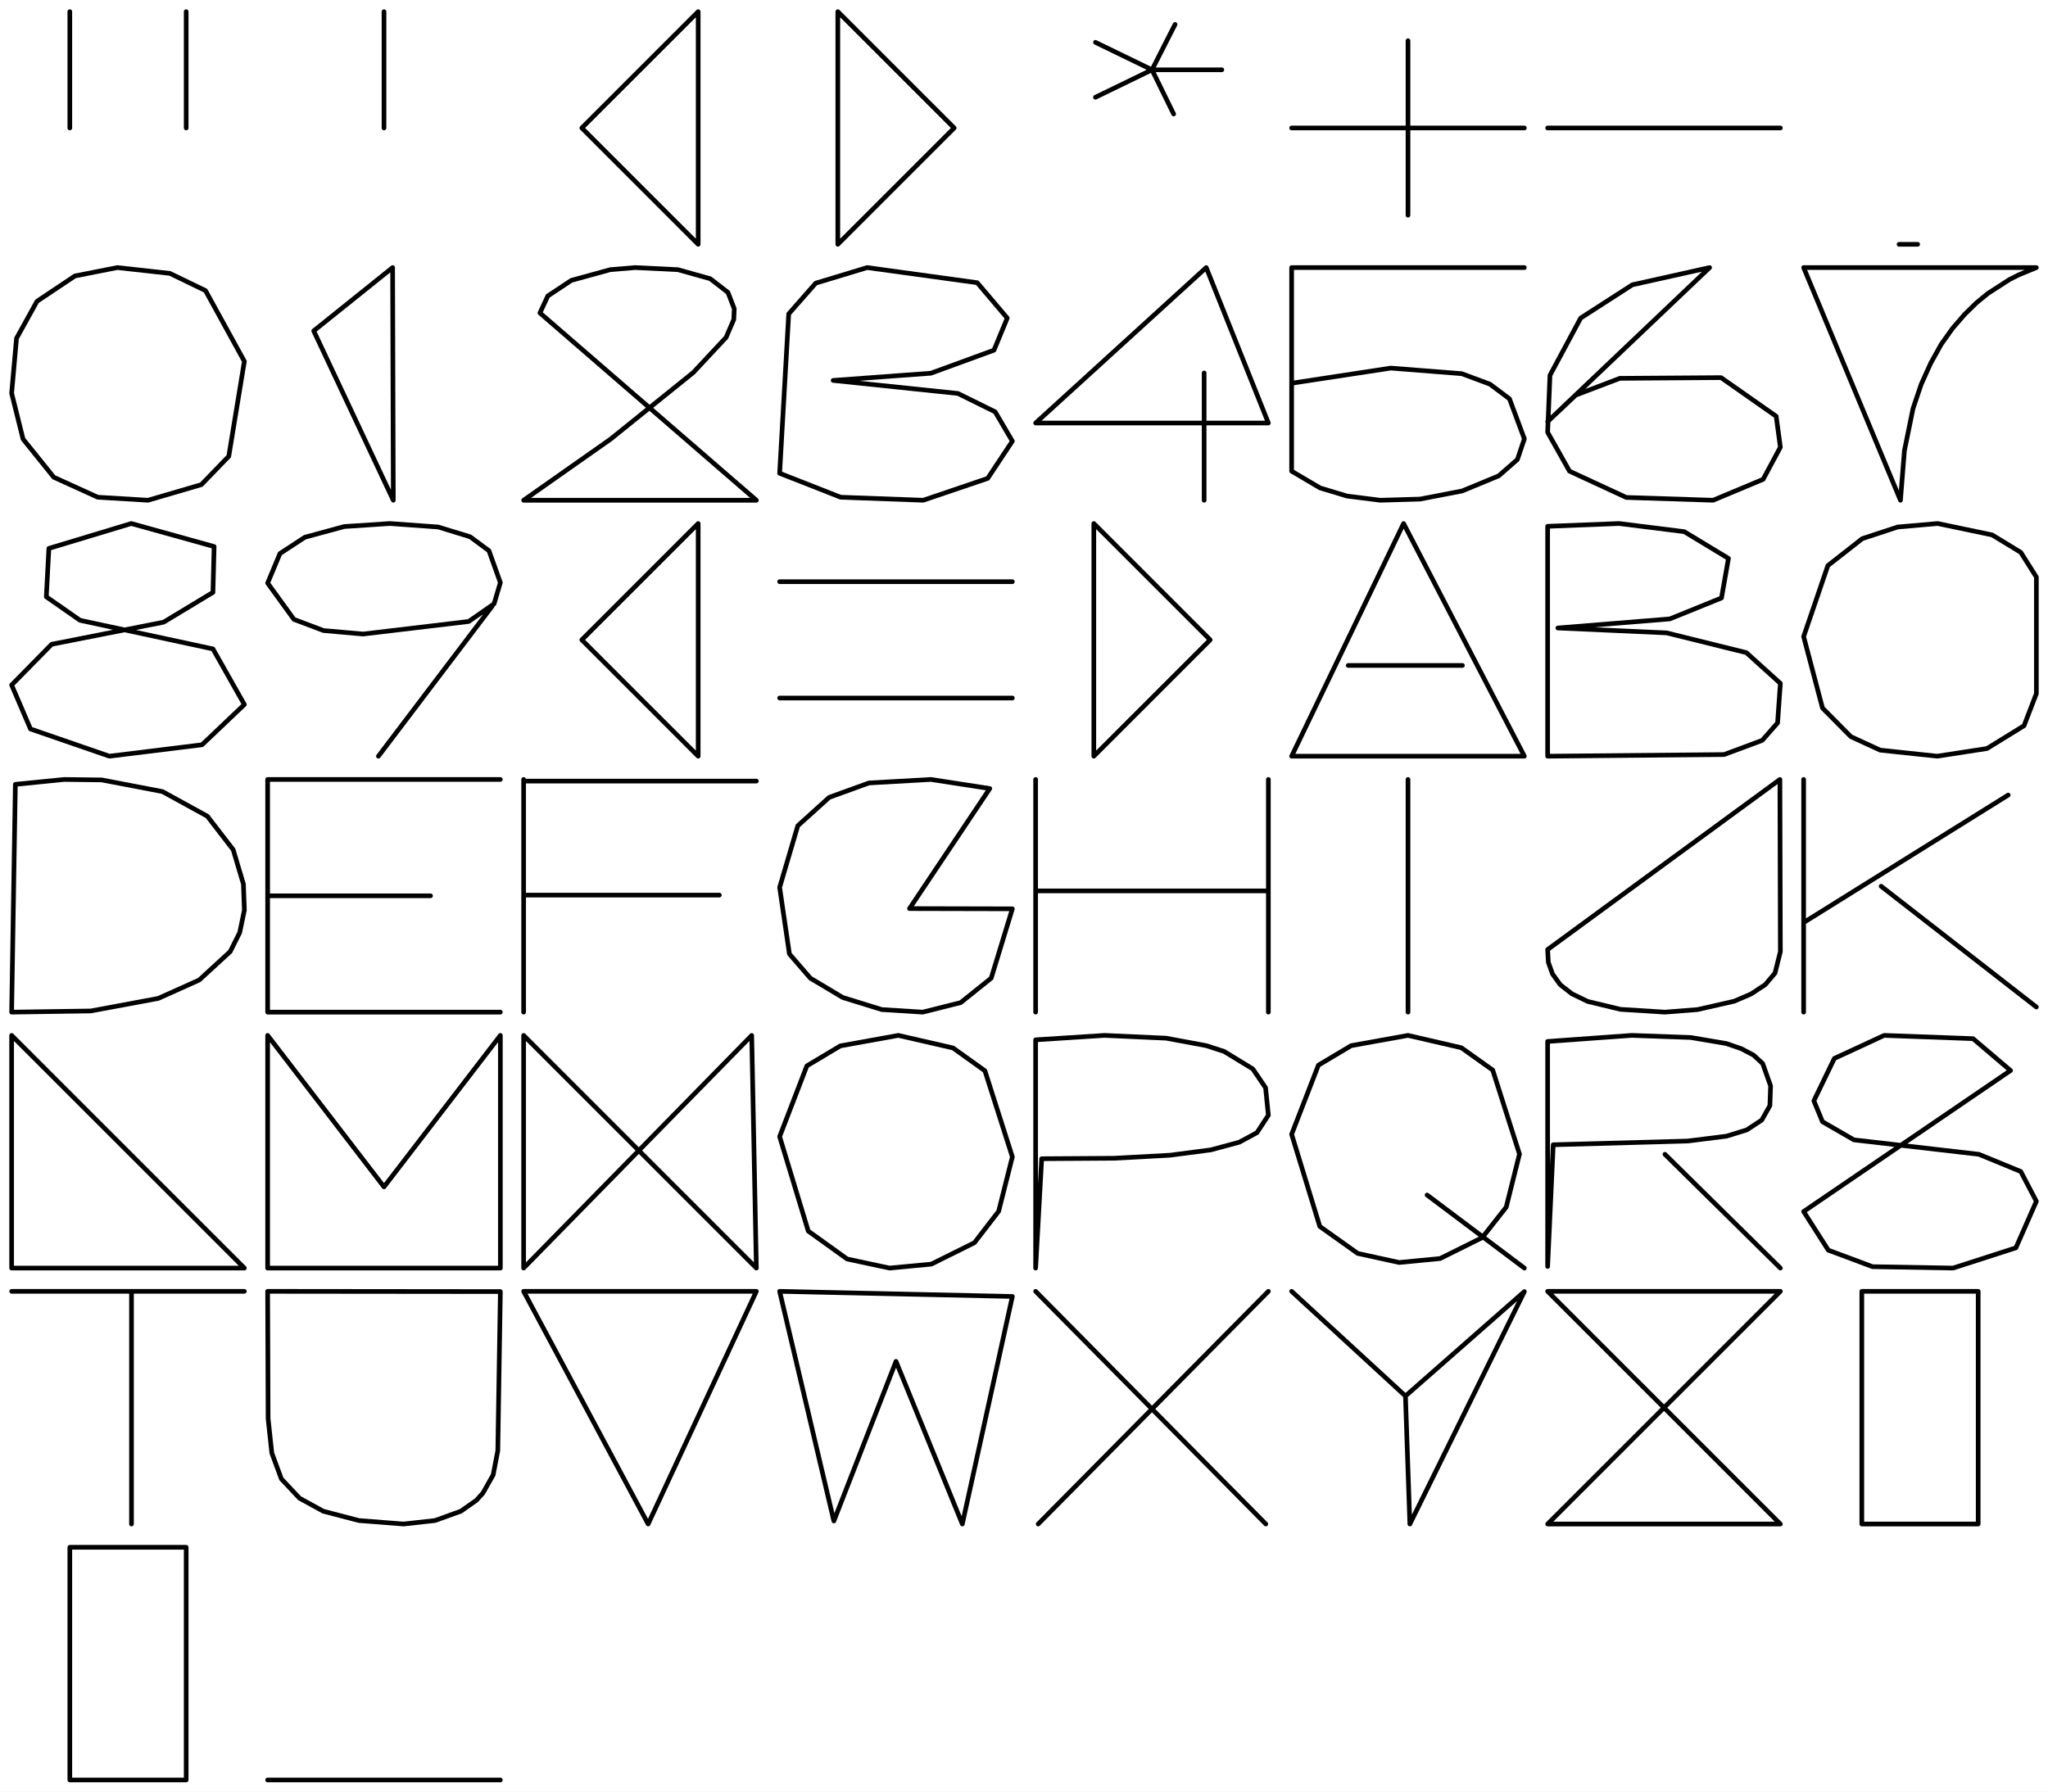
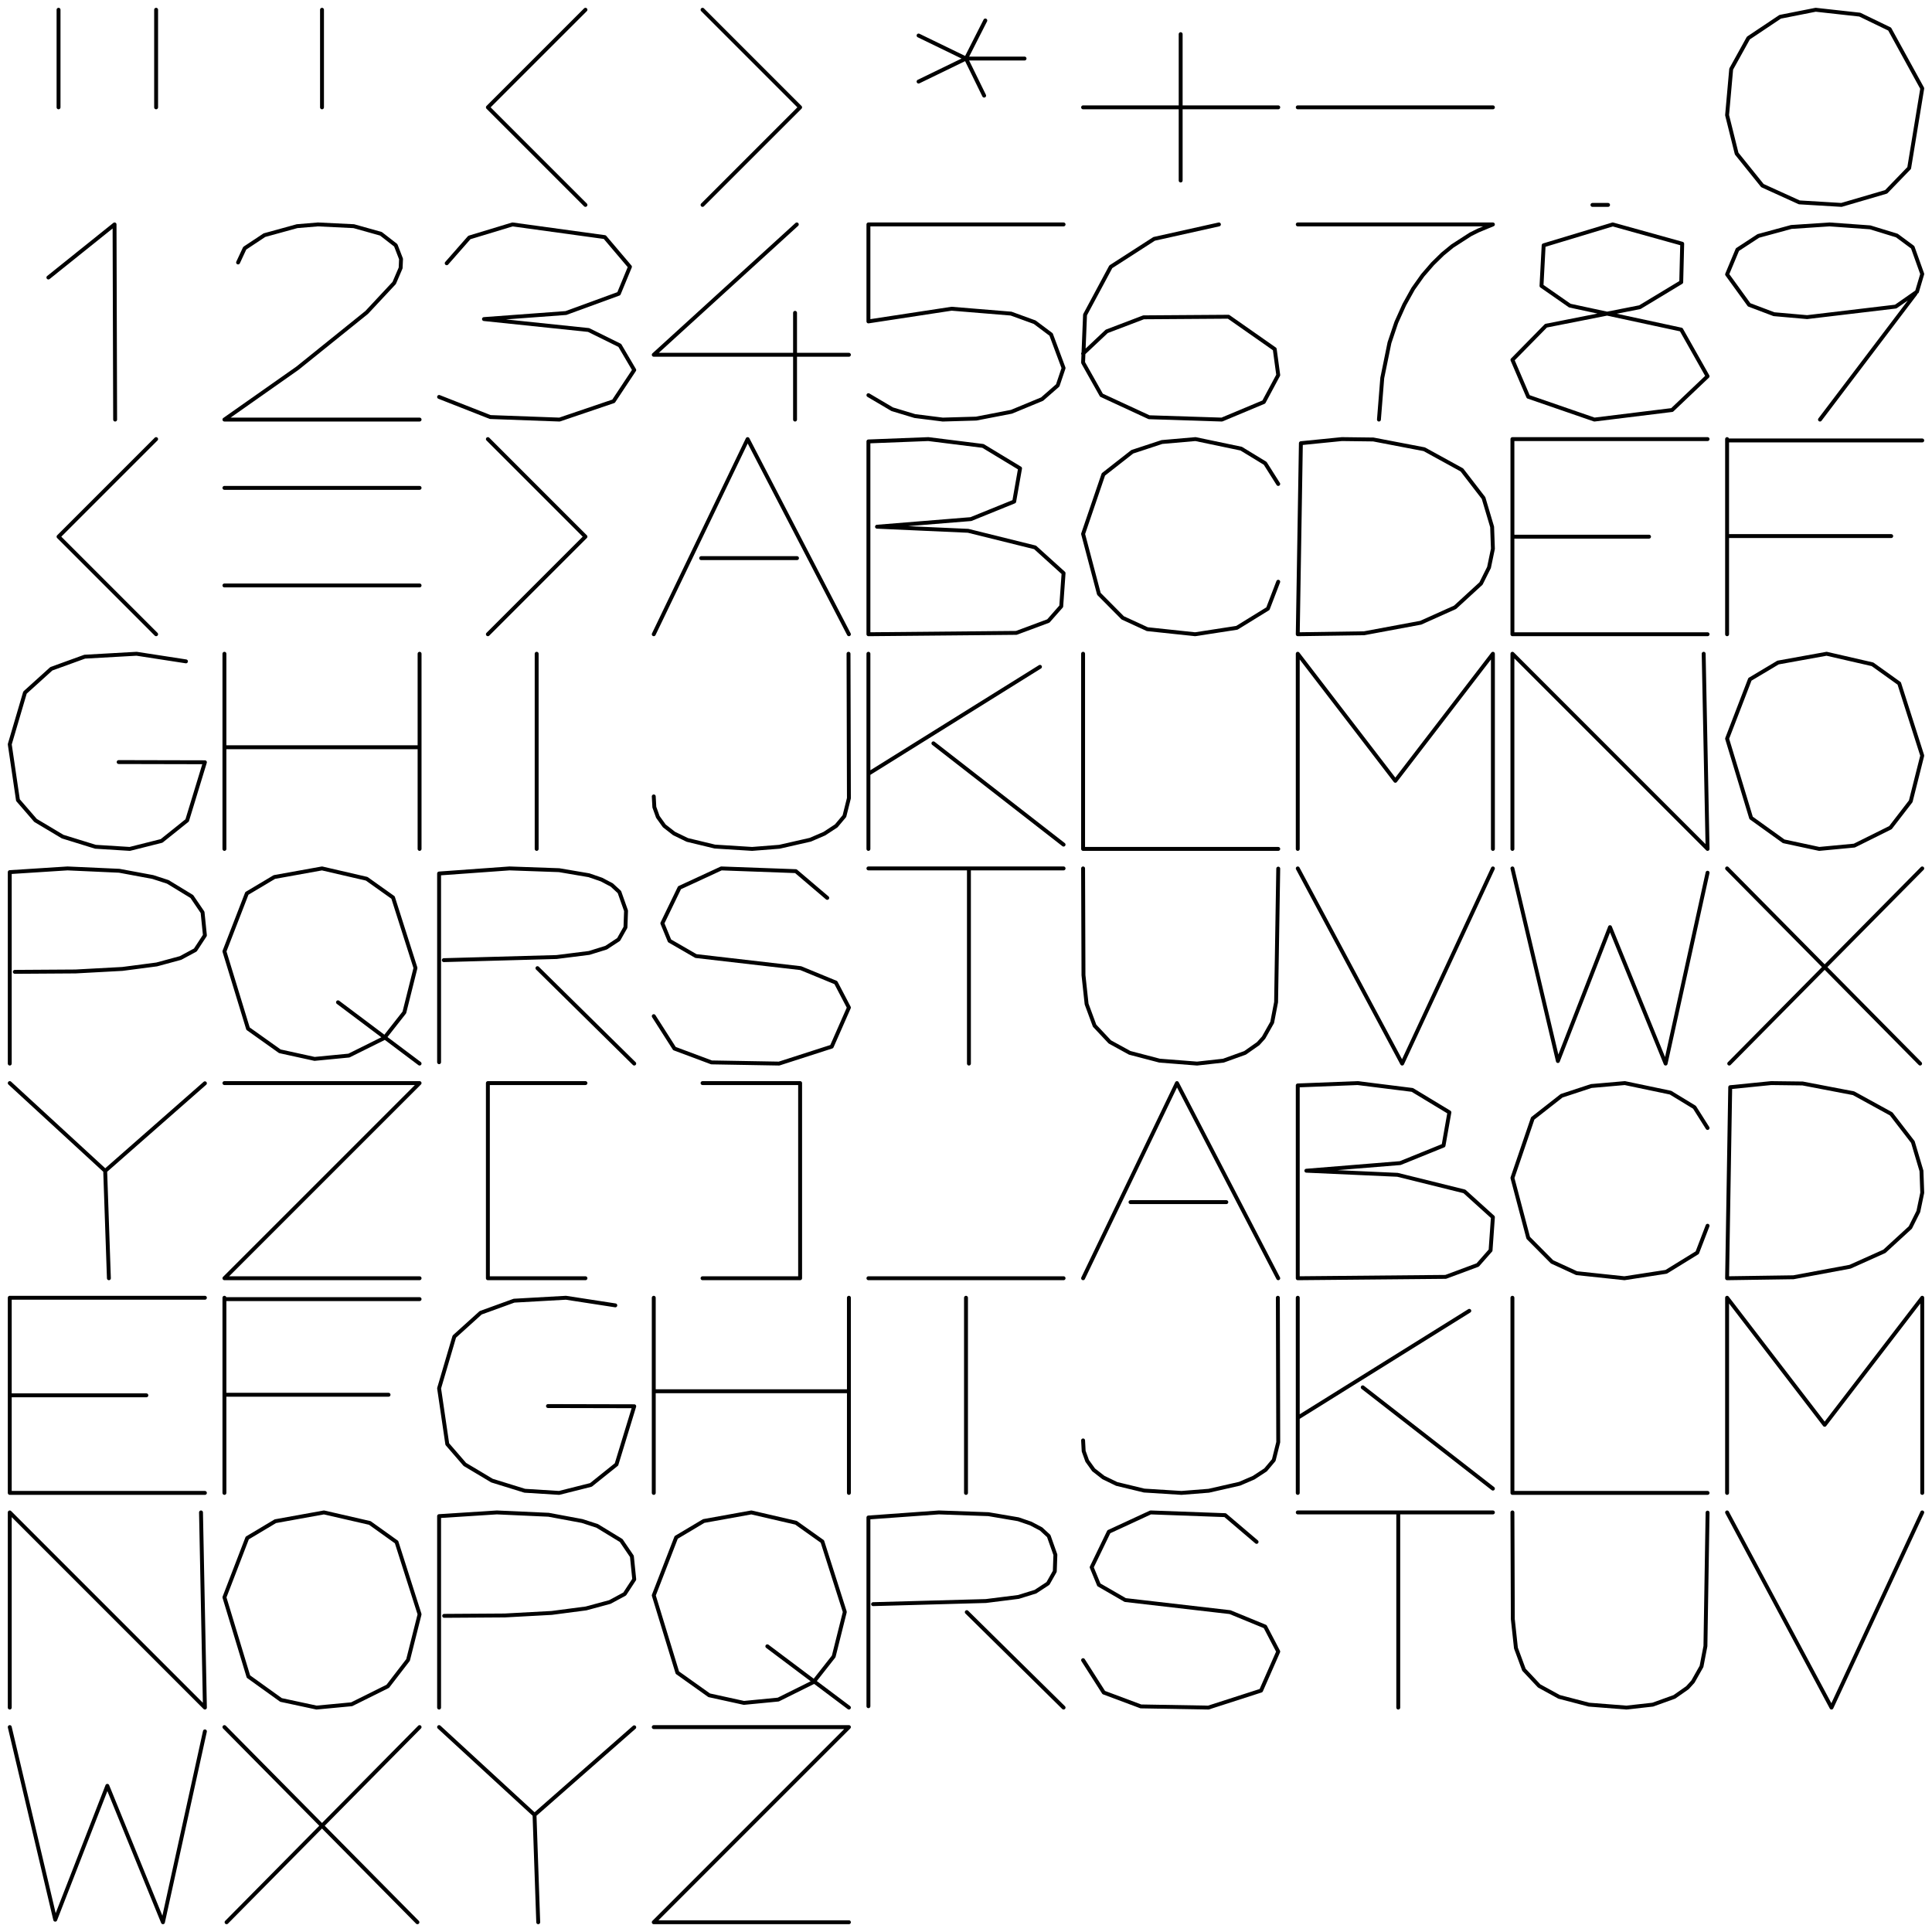
- <svg xmlns="http://www.w3.org/2000/svg" viewBox="0 0 8.800 7.700">
-   <rect width="8.800" height="7.700" fill="white" />
-   <path d="M0.250 0.000L0.250 0.500ZM0.750 0.000L0.750 0.500Z" transform="translate(0.050, 0.050)" stroke="black" stroke-width="0.02" fill="none" stroke-linecap="round" stroke-linejoin="round" />
-   <path d="M0.500 0.000L0.500 0.500Z" transform="translate(1.150, 0.050)" stroke="black" stroke-width="0.02" fill="none" stroke-linecap="round" stroke-linejoin="round" />
-   <path d="M0.750 0.000L0.250 0.500L0.250 0.500L0.750 1.000Z" transform="translate(2.250, 0.050)" stroke="black" stroke-width="0.02" fill="none" stroke-linecap="round" stroke-linejoin="round" />
-   <path d="M0.250 0.000L0.750 0.500L0.750 0.500L0.250 1.000Z" transform="translate(3.350, 0.050)" stroke="black" stroke-width="0.02" fill="none" stroke-linecap="round" stroke-linejoin="round" />
-   <path d="M0.500 0.250L0.800 0.250ZM0.500 0.250L0.593 0.440ZM0.500 0.250L0.257 0.368ZM0.500 0.250L0.257 0.132ZM0.500 0.250L0.599 0.055Z" transform="translate(4.450, 0.050)" stroke="black" stroke-width="0.02" fill="none" stroke-linecap="round" stroke-linejoin="round" />
-   <path d="M0.000 0.500L1.000 0.500ZM0.500 0.125L0.500 0.875Z" transform="translate(5.550, 0.050)" stroke="black" stroke-width="0.02" fill="none" stroke-linecap="round" stroke-linejoin="round" />
-   <path d="M0.000 0.500L1.000 0.500Z" transform="translate(6.650, 0.050)" stroke="black" stroke-width="0.02" fill="none" stroke-linecap="round" stroke-linejoin="round" />
-   <path d="M0.490 1.000L0.410 1.000Z" transform="translate(7.750, 0.050)" stroke="black" stroke-width="0.02" fill="none" stroke-linecap="round" stroke-linejoin="round" />
-   <path d="M0.454 0.000L0.272 0.036L0.109 0.145L0.021 0.304L0.000 0.540L0.049 0.737L0.181 0.901L0.370 0.987L0.586 1.000L0.815 0.933L0.933 0.811L1.000 0.403L0.833 0.099L0.680 0.025L0.454 0.000Z" transform="translate(0.050, 1.150)" stroke="black" stroke-width="0.02" fill="none" stroke-linecap="round" stroke-linejoin="round" />
-   <path d="M0.198 0.272L0.537 0.000L0.540 1.000Z" transform="translate(1.150, 1.150)" stroke="black" stroke-width="0.02" fill="none" stroke-linecap="round" stroke-linejoin="round" />
-   <path d="M0.070 0.195L0.104 0.122L0.205 0.055L0.372 0.009L0.479 0.000L0.663 0.009L0.802 0.048L0.878 0.107L0.905 0.177L0.903 0.223L0.870 0.300L0.729 0.451L0.374 0.737L0.000 1.000L1.000 1.000Z" transform="translate(2.250, 1.150)" stroke="black" stroke-width="0.02" fill="none" stroke-linecap="round" stroke-linejoin="round" />
-   <path d="M0.039 0.199L0.155 0.067L0.376 0.000L0.849 0.065L0.978 0.217L0.921 0.355L0.650 0.454L0.230 0.485L0.766 0.541L0.926 0.620L1.000 0.746L0.894 0.906L0.617 1.000L0.262 0.987L0.000 0.884Z" transform="translate(3.350, 1.150)" stroke="black" stroke-width="0.02" fill="none" stroke-linecap="round" stroke-linejoin="round" />
-   <path d="M0.733 0.000L0.000 0.668L1.000 0.668ZM0.724 0.453L0.724 1.000Z" transform="translate(4.450, 1.150)" stroke="black" stroke-width="0.02" fill="none" stroke-linecap="round" stroke-linejoin="round" />
-   <path d="M0.000 0.000L0.000 0.497L0.426 0.432L0.731 0.456L0.852 0.501L0.936 0.564L1.000 0.736L0.970 0.825L0.890 0.895L0.733 0.960L0.552 0.995L0.381 1.000L0.238 0.982L0.122 0.947L0.000 0.875ZM0.000 0.000L1.000 0.000Z" transform="translate(5.550, 1.150)" stroke="black" stroke-width="0.02" fill="none" stroke-linecap="round" stroke-linejoin="round" />
-   <path d="M0.696 0.000L0.364 0.074L0.142 0.217L0.010 0.463L0.000 0.708L0.094 0.875L0.338 0.988L0.711 1.000L0.926 0.910L1.000 0.772L0.982 0.639L0.745 0.473L0.310 0.476L0.121 0.548L0.000 0.662Z" transform="translate(6.650, 1.150)" stroke="black" stroke-width="0.02" fill="none" stroke-linecap="round" stroke-linejoin="round" />
-   <path d="M0.000 0.000L1.000 0.000L0.925 0.031L0.885 0.051L0.792 0.111L0.742 0.152L0.691 0.202L0.640 0.261L0.591 0.330L0.546 0.411L0.505 0.502L0.470 0.606L0.433 0.787L0.416 1.000Z" transform="translate(7.750, 1.150)" stroke="black" stroke-width="0.02" fill="none" stroke-linecap="round" stroke-linejoin="round" />
-   <path d="M0.514 0.000L0.160 0.107L0.149 0.315L0.294 0.416L0.865 0.539L1.000 0.778L0.818 0.951L0.420 1.000L0.081 0.883L0.000 0.694L0.172 0.519L0.653 0.424L0.865 0.296L0.870 0.099L0.514 0.000Z" transform="translate(0.050, 2.250)" stroke="black" stroke-width="0.02" fill="none" stroke-linecap="round" stroke-linejoin="round" />
-   <path d="M1.000 0.254L0.951 0.117L0.870 0.057L0.733 0.015L0.525 0.000L0.329 0.013L0.160 0.059L0.053 0.129L0.000 0.256L0.113 0.412L0.240 0.460L0.410 0.475L0.864 0.421L0.973 0.345L1.000 0.254ZM0.965 0.355L0.476 1.000Z" transform="translate(1.150, 2.250)" stroke="black" stroke-width="0.02" fill="none" stroke-linecap="round" stroke-linejoin="round" />
-   <path d="M0.750 0.000L0.250 0.500L0.250 0.500L0.750 1.000Z" transform="translate(2.250, 2.250)" stroke="black" stroke-width="0.02" fill="none" stroke-linecap="round" stroke-linejoin="round" />
-   <path d="M0.000 0.250L1.000 0.250ZM0.000 0.750L1.000 0.750Z" transform="translate(3.350, 2.250)" stroke="black" stroke-width="0.02" fill="none" stroke-linecap="round" stroke-linejoin="round" />
-   <path d="M0.250 0.000L0.750 0.500L0.750 0.500L0.250 1.000Z" transform="translate(4.450, 2.250)" stroke="black" stroke-width="0.02" fill="none" stroke-linecap="round" stroke-linejoin="round" />
-   <path d="M0.000 1.000L0.481 0.000L1.000 1.000ZM0.243 0.610L0.734 0.610Z" transform="translate(5.550, 2.250)" stroke="black" stroke-width="0.02" fill="none" stroke-linecap="round" stroke-linejoin="round" />
-   <path d="M0.000 1.000L0.000 0.012L0.307 0.000L0.587 0.035L0.777 0.150L0.747 0.320L0.525 0.410L0.044 0.449L0.511 0.470L0.854 0.555L1.000 0.687L0.988 0.857L0.922 0.932L0.758 0.993L0.000 1.000Z" transform="translate(6.650, 2.250)" stroke="black" stroke-width="0.02" fill="none" stroke-linecap="round" stroke-linejoin="round" />
-   <path d="M1.000 0.230L0.933 0.124L0.810 0.049L0.576 0.000L0.404 0.015L0.252 0.065L0.104 0.181L0.000 0.486L0.081 0.793L0.203 0.916L0.329 0.974L0.574 1.000L0.788 0.967L0.947 0.869L1.000 0.731Z" transform="translate(7.750, 2.250)" stroke="black" stroke-width="0.02" fill="none" stroke-linecap="round" stroke-linejoin="round" />
-   <path d="M0.000 1.000L0.016 0.021L0.226 0.000L0.387 0.002L0.648 0.052L0.841 0.158L0.952 0.302L0.996 0.450L1.000 0.562L0.980 0.658L0.939 0.740L0.806 0.862L0.630 0.941L0.340 0.995L0.000 1.000Z" transform="translate(0.050, 3.350)" stroke="black" stroke-width="0.02" fill="none" stroke-linecap="round" stroke-linejoin="round" />
-   <path d="M0.000 0.000L0.000 1.000ZM0.000 0.000L1.000 0.000ZM0.000 0.500L0.700 0.500ZM0.000 1.000L1.000 1.000Z" transform="translate(1.150, 3.350)" stroke="black" stroke-width="0.02" fill="none" stroke-linecap="round" stroke-linejoin="round" />
-   <path d="M0.000 0.000L0.000 1.000ZM0.011 0.007L1.000 0.007ZM0.011 0.497L0.841 0.497Z" transform="translate(2.250, 3.350)" stroke="black" stroke-width="0.02" fill="none" stroke-linecap="round" stroke-linejoin="round" />
-   <path d="M0.903 0.039L0.650 0.000L0.384 0.015L0.213 0.077L0.078 0.199L0.000 0.464L0.042 0.750L0.132 0.854L0.271 0.937L0.439 0.989L0.615 1.000L0.778 0.959L0.909 0.854L1.000 0.556L0.558 0.555Z" transform="translate(3.350, 3.350)" stroke="black" stroke-width="0.02" fill="none" stroke-linecap="round" stroke-linejoin="round" />
-   <path d="M0.000 0.000L0.000 1.000ZM0.000 0.479L0.989 0.479ZM1.000 0.000L1.000 1.000Z" transform="translate(4.450, 3.350)" stroke="black" stroke-width="0.02" fill="none" stroke-linecap="round" stroke-linejoin="round" />
-   <path d="M0.500 0.000L0.500 1.000Z" transform="translate(5.550, 3.350)" stroke="black" stroke-width="0.02" fill="none" stroke-linecap="round" stroke-linejoin="round" />
-   <path d="M0.998 0.000L1.000 0.740L0.977 0.832L0.935 0.882L0.874 0.922L0.802 0.953L0.644 0.989L0.504 1.000L0.313 0.988L0.172 0.954L0.104 0.921L0.054 0.882L0.021 0.836L0.003 0.786L0.000 0.731Z" transform="translate(6.650, 3.350)" stroke="black" stroke-width="0.02" fill="none" stroke-linecap="round" stroke-linejoin="round" />
-   <path d="M0.000 0.000L0.000 1.000ZM0.879 0.067L0.000 0.615ZM0.333 0.459L1.000 0.978Z" transform="translate(7.750, 3.350)" stroke="black" stroke-width="0.02" fill="none" stroke-linecap="round" stroke-linejoin="round" />
-   <path d="M0.000 0.000L0.000 1.000L1.000 1.000Z" transform="translate(0.050, 4.450)" stroke="black" stroke-width="0.02" fill="none" stroke-linecap="round" stroke-linejoin="round" />
-   <path d="M0.000 1.000L0.000 0.000L0.500 0.651L1.000 0.000L1.000 1.000Z" transform="translate(1.150, 4.450)" stroke="black" stroke-width="0.02" fill="none" stroke-linecap="round" stroke-linejoin="round" />
-   <path d="M0.000 1.000L0.000 0.000L1.000 1.000L0.980 0.000Z" transform="translate(2.250, 4.450)" stroke="black" stroke-width="0.02" fill="none" stroke-linecap="round" stroke-linejoin="round" />
-   <path d="M0.472 1.000L0.290 0.961L0.123 0.841L0.000 0.435L0.117 0.131L0.261 0.045L0.510 0.000L0.745 0.054L0.882 0.152L1.000 0.522L0.941 0.756L0.837 0.891L0.652 0.983L0.472 1.000Z" transform="translate(3.350, 4.450)" stroke="black" stroke-width="0.02" fill="none" stroke-linecap="round" stroke-linejoin="round" />
-   <path d="M0.000 1.000L0.000 0.019L0.296 0.000L0.561 0.012L0.733 0.044L0.810 0.069L0.933 0.144L0.988 0.225L1.000 0.343L0.951 0.418L0.875 0.459L0.753 0.492L0.577 0.515L0.337 0.528L0.026 0.530Z" transform="translate(4.450, 4.450)" stroke="black" stroke-width="0.02" fill="none" stroke-linecap="round" stroke-linejoin="round" />
-   <path d="M0.462 0.976L0.284 0.937L0.121 0.821L0.000 0.425L0.115 0.128L0.256 0.044L0.500 0.000L0.729 0.053L0.864 0.149L0.979 0.510L0.922 0.738L0.819 0.869L0.638 0.959L0.462 0.976ZM0.582 0.686L1.000 1.000Z" transform="translate(5.550, 4.450)" stroke="black" stroke-width="0.02" fill="none" stroke-linecap="round" stroke-linejoin="round" />
-   <path d="M0.000 0.993L0.000 0.026L0.361 0.000L0.615 0.009L0.768 0.035L0.832 0.057L0.885 0.085L0.924 0.121L0.958 0.217L0.955 0.302L0.920 0.364L0.856 0.406L0.769 0.433L0.602 0.454L0.024 0.470ZM0.504 0.511L1.000 1.000Z" transform="translate(6.650, 4.450)" stroke="black" stroke-width="0.02" fill="none" stroke-linecap="round" stroke-linejoin="round" />
-   <path d="M0.889 0.151L0.728 0.014L0.346 0.000L0.132 0.099L0.044 0.281L0.081 0.371L0.216 0.449L0.753 0.511L0.933 0.585L1.000 0.713L0.912 0.913L0.642 1.000L0.296 0.994L0.106 0.923L0.000 0.757Z" transform="translate(7.750, 4.450)" stroke="black" stroke-width="0.02" fill="none" stroke-linecap="round" stroke-linejoin="round" />
-   <path d="M0.000 0.000L1.000 0.000ZM0.515 0.000L0.515 1.000Z" transform="translate(0.050, 5.550)" stroke="black" stroke-width="0.02" fill="none" stroke-linecap="round" stroke-linejoin="round" />
-   <path d="M0.000 0.000L0.002 0.547L0.018 0.695L0.059 0.806L0.137 0.889L0.239 0.945L0.392 0.985L0.584 1.000L0.719 0.985L0.830 0.945L0.897 0.898L0.925 0.867L0.969 0.789L0.989 0.685L1.000 0.001Z" transform="translate(1.150, 5.550)" stroke="black" stroke-width="0.02" fill="none" stroke-linecap="round" stroke-linejoin="round" />
-   <path d="M0.000 0.000L0.535 1.000L1.000 0.000Z" transform="translate(2.250, 5.550)" stroke="black" stroke-width="0.02" fill="none" stroke-linecap="round" stroke-linejoin="round" />
-   <path d="M0.000 0.000L0.233 0.987L0.500 0.301L0.785 1.000L1.000 0.022Z" transform="translate(3.350, 5.550)" stroke="black" stroke-width="0.02" fill="none" stroke-linecap="round" stroke-linejoin="round" />
-   <path d="M0.000 0.000L0.989 1.000ZM1.000 0.000L0.011 1.000Z" transform="translate(4.450, 5.550)" stroke="black" stroke-width="0.02" fill="none" stroke-linecap="round" stroke-linejoin="round" />
-   <path d="M0.000 0.000L0.486 0.447ZM1.000 0.001L0.489 0.450L0.508 1.000Z" transform="translate(5.550, 5.550)" stroke="black" stroke-width="0.02" fill="none" stroke-linecap="round" stroke-linejoin="round" />
-   <path d="M0.000 0.000L1.000 0.000L0.000 1.000L1.000 1.000Z" transform="translate(6.650, 5.550)" stroke="black" stroke-width="0.02" fill="none" stroke-linecap="round" stroke-linejoin="round" />
-   <path d="M0.750 0.000L0.250 0.000L0.250 1.000L0.750 1.000Z" transform="translate(7.750, 5.550)" stroke="black" stroke-width="0.02" fill="none" stroke-linecap="round" stroke-linejoin="round" />
-   <path d="M0.250 0.000L0.750 0.000L0.750 1.000L0.250 1.000Z" transform="translate(0.050, 6.650)" stroke="black" stroke-width="0.02" fill="none" stroke-linecap="round" stroke-linejoin="round" />
-   <path d="M0.000 1.000L1.000 1.000Z" transform="translate(1.150, 6.650)" stroke="black" stroke-width="0.02" fill="none" stroke-linecap="round" stroke-linejoin="round" />
+ <svg xmlns="http://www.w3.org/2000/svg" viewBox="0 0 9.900 9.900">
+   <rect width="9.900" height="9.900" fill="white" />
+   <path d="M0.250 0.000L0.250 0.500M0.750 0.000L0.750 0.500" transform="translate(0.050, 0.050)" stroke="black" stroke-width="0.02" fill="none" stroke-linecap="round" stroke-linejoin="round" />
+   <path d="M0.500 0.000L0.500 0.500" transform="translate(1.150, 0.050)" stroke="black" stroke-width="0.02" fill="none" stroke-linecap="round" stroke-linejoin="round" />
+   <path d="M0.750 0.000L0.250 0.500L0.250 0.500L0.750 1.000" transform="translate(2.250, 0.050)" stroke="black" stroke-width="0.02" fill="none" stroke-linecap="round" stroke-linejoin="round" />
+   <path d="M0.250 0.000L0.750 0.500L0.750 0.500L0.250 1.000" transform="translate(3.350, 0.050)" stroke="black" stroke-width="0.02" fill="none" stroke-linecap="round" stroke-linejoin="round" />
+   <path d="M0.500 0.250L0.800 0.250M0.500 0.250L0.593 0.440M0.500 0.250L0.257 0.368M0.500 0.250L0.257 0.132M0.500 0.250L0.599 0.055" transform="translate(4.450, 0.050)" stroke="black" stroke-width="0.02" fill="none" stroke-linecap="round" stroke-linejoin="round" />
+   <path d="M0.000 0.500L1.000 0.500M0.500 0.125L0.500 0.875" transform="translate(5.550, 0.050)" stroke="black" stroke-width="0.02" fill="none" stroke-linecap="round" stroke-linejoin="round" />
+   <path d="M0.000 0.500L1.000 0.500" transform="translate(6.650, 0.050)" stroke="black" stroke-width="0.02" fill="none" stroke-linecap="round" stroke-linejoin="round" />
+   <path d="M0.490 1.000L0.410 1.000" transform="translate(7.750, 0.050)" stroke="black" stroke-width="0.02" fill="none" stroke-linecap="round" stroke-linejoin="round" />
+   <path d="M0.454 0.000L0.272 0.036L0.109 0.145L0.021 0.304L0.000 0.540L0.049 0.737L0.181 0.901L0.370 0.987L0.586 1.000L0.815 0.933L0.933 0.811L1.000 0.403L0.833 0.099L0.680 0.025L0.454 0.000" transform="translate(8.850, 0.050)" stroke="black" stroke-width="0.02" fill="none" stroke-linecap="round" stroke-linejoin="round" />
+   <path d="M0.198 0.272L0.537 0.000L0.540 1.000" transform="translate(0.050, 1.150)" stroke="black" stroke-width="0.02" fill="none" stroke-linecap="round" stroke-linejoin="round" />
+   <path d="M0.070 0.195L0.104 0.122L0.205 0.055L0.372 0.009L0.479 0.000L0.663 0.009L0.802 0.048L0.878 0.107L0.905 0.177L0.903 0.223L0.870 0.300L0.729 0.451L0.374 0.737L0.000 1.000L1.000 1.000" transform="translate(1.150, 1.150)" stroke="black" stroke-width="0.02" fill="none" stroke-linecap="round" stroke-linejoin="round" />
+   <path d="M0.039 0.199L0.155 0.067L0.376 0.000L0.849 0.065L0.978 0.217L0.921 0.355L0.650 0.454L0.230 0.485L0.766 0.541L0.926 0.620L1.000 0.746L0.894 0.906L0.617 1.000L0.262 0.987L0.000 0.884" transform="translate(2.250, 1.150)" stroke="black" stroke-width="0.02" fill="none" stroke-linecap="round" stroke-linejoin="round" />
+   <path d="M0.733 0.000L0.000 0.668L1.000 0.668M0.724 0.453L0.724 1.000" transform="translate(3.350, 1.150)" stroke="black" stroke-width="0.02" fill="none" stroke-linecap="round" stroke-linejoin="round" />
+   <path d="M0.000 0.000L0.000 0.497L0.426 0.432L0.731 0.457L0.852 0.501L0.936 0.564L1.000 0.736L0.970 0.825L0.890 0.895L0.733 0.960L0.552 0.995L0.381 1.000L0.238 0.982L0.122 0.947L0.000 0.875M0.000 0.000L1.000 0.000" transform="translate(4.450, 1.150)" stroke="black" stroke-width="0.02" fill="none" stroke-linecap="round" stroke-linejoin="round" />
+   <path d="M0.696 0.000L0.364 0.074L0.142 0.217L0.010 0.463L0.000 0.708L0.094 0.875L0.338 0.988L0.711 1.000L0.926 0.910L1.000 0.772L0.982 0.639L0.745 0.473L0.310 0.476L0.121 0.548L0.000 0.662" transform="translate(5.550, 1.150)" stroke="black" stroke-width="0.02" fill="none" stroke-linecap="round" stroke-linejoin="round" />
+   <path d="M0.000 0.000L1.000 0.000L0.925 0.031L0.885 0.051L0.792 0.111L0.742 0.152L0.691 0.202L0.640 0.261L0.591 0.330L0.546 0.411L0.505 0.502L0.470 0.606L0.433 0.787L0.416 1.000" transform="translate(6.650, 1.150)" stroke="black" stroke-width="0.02" fill="none" stroke-linecap="round" stroke-linejoin="round" />
+   <path d="M0.514 0.000L0.160 0.107L0.149 0.315L0.294 0.416L0.865 0.539L1.000 0.778L0.818 0.951L0.420 1.000L0.081 0.883L0.000 0.694L0.172 0.519L0.653 0.424L0.865 0.296L0.870 0.099L0.514 0.000" transform="translate(7.750, 1.150)" stroke="black" stroke-width="0.02" fill="none" stroke-linecap="round" stroke-linejoin="round" />
+   <path d="M1.000 0.254L0.951 0.117L0.870 0.057L0.733 0.015L0.525 0.000L0.329 0.013L0.160 0.059L0.053 0.129L0.000 0.256L0.113 0.412L0.240 0.460L0.410 0.475L0.864 0.421L0.973 0.345L1.000 0.254M0.965 0.355L0.476 1.000" transform="translate(8.850, 1.150)" stroke="black" stroke-width="0.02" fill="none" stroke-linecap="round" stroke-linejoin="round" />
+   <path d="M0.750 0.000L0.250 0.500L0.250 0.500L0.750 1.000" transform="translate(0.050, 2.250)" stroke="black" stroke-width="0.02" fill="none" stroke-linecap="round" stroke-linejoin="round" />
+   <path d="M0.000 0.250L1.000 0.250M0.000 0.750L1.000 0.750" transform="translate(1.150, 2.250)" stroke="black" stroke-width="0.02" fill="none" stroke-linecap="round" stroke-linejoin="round" />
+   <path d="M0.250 0.000L0.750 0.500L0.750 0.500L0.250 1.000" transform="translate(2.250, 2.250)" stroke="black" stroke-width="0.02" fill="none" stroke-linecap="round" stroke-linejoin="round" />
+   <path d="M0.000 1.000L0.481 0.000L1.000 1.000M0.243 0.610L0.734 0.610" transform="translate(3.350, 2.250)" stroke="black" stroke-width="0.02" fill="none" stroke-linecap="round" stroke-linejoin="round" />
+   <path d="M0.000 1.000L0.000 0.012L0.307 0.000L0.587 0.035L0.777 0.150L0.747 0.320L0.525 0.410L0.044 0.449L0.511 0.470L0.854 0.555L1.000 0.687L0.988 0.857L0.922 0.932L0.758 0.993L0.000 1.000" transform="translate(4.450, 2.250)" stroke="black" stroke-width="0.02" fill="none" stroke-linecap="round" stroke-linejoin="round" />
+   <path d="M1.000 0.230L0.933 0.124L0.810 0.049L0.576 0.000L0.404 0.015L0.252 0.065L0.104 0.181L0.000 0.486L0.081 0.793L0.203 0.916L0.329 0.974L0.574 1.000L0.788 0.967L0.947 0.869L1.000 0.731" transform="translate(5.550, 2.250)" stroke="black" stroke-width="0.02" fill="none" stroke-linecap="round" stroke-linejoin="round" />
+   <path d="M0.000 1.000L0.016 0.021L0.226 0.000L0.387 0.002L0.648 0.052L0.841 0.158L0.952 0.302L0.996 0.450L1.000 0.562L0.980 0.658L0.939 0.740L0.806 0.862L0.630 0.941L0.340 0.995L0.000 1.000" transform="translate(6.650, 2.250)" stroke="black" stroke-width="0.02" fill="none" stroke-linecap="round" stroke-linejoin="round" />
+   <path d="M0.000 0.000L0.000 1.000M0.000 0.000L1.000 0.000M0.000 0.500L0.700 0.500M0.000 1.000L1.000 1.000" transform="translate(7.750, 2.250)" stroke="black" stroke-width="0.02" fill="none" stroke-linecap="round" stroke-linejoin="round" />
+   <path d="M0.000 0.000L0.000 1.000M0.011 0.007L1.000 0.007M0.011 0.497L0.841 0.497" transform="translate(8.850, 2.250)" stroke="black" stroke-width="0.02" fill="none" stroke-linecap="round" stroke-linejoin="round" />
+   <path d="M0.903 0.039L0.650 0.000L0.384 0.015L0.213 0.077L0.078 0.199L0.000 0.464L0.042 0.750L0.132 0.854L0.271 0.937L0.439 0.989L0.615 1.000L0.778 0.959L0.909 0.854L1.000 0.556L0.558 0.555" transform="translate(0.050, 3.350)" stroke="black" stroke-width="0.02" fill="none" stroke-linecap="round" stroke-linejoin="round" />
+   <path d="M0.000 0.000L0.000 1.000M0.000 0.479L0.989 0.479M1.000 0.000L1.000 1.000" transform="translate(1.150, 3.350)" stroke="black" stroke-width="0.02" fill="none" stroke-linecap="round" stroke-linejoin="round" />
+   <path d="M0.500 0.000L0.500 1.000" transform="translate(2.250, 3.350)" stroke="black" stroke-width="0.02" fill="none" stroke-linecap="round" stroke-linejoin="round" />
+   <path d="M0.998 0.000L1.000 0.740L0.977 0.832L0.935 0.882L0.874 0.922L0.802 0.953L0.644 0.989L0.504 1.000L0.313 0.988L0.172 0.954L0.104 0.921L0.054 0.882L0.021 0.836L0.003 0.786L0.000 0.731" transform="translate(3.350, 3.350)" stroke="black" stroke-width="0.02" fill="none" stroke-linecap="round" stroke-linejoin="round" />
+   <path d="M0.000 0.000L0.000 1.000M0.879 0.067L0.000 0.615M0.333 0.459L1.000 0.978" transform="translate(4.450, 3.350)" stroke="black" stroke-width="0.02" fill="none" stroke-linecap="round" stroke-linejoin="round" />
+   <path d="M0.000 0.000L0.000 1.000L1.000 1.000" transform="translate(5.550, 3.350)" stroke="black" stroke-width="0.02" fill="none" stroke-linecap="round" stroke-linejoin="round" />
+   <path d="M0.000 1.000L0.000 0.000L0.500 0.651L1.000 0.000L1.000 1.000" transform="translate(6.650, 3.350)" stroke="black" stroke-width="0.02" fill="none" stroke-linecap="round" stroke-linejoin="round" />
+   <path d="M0.000 1.000L0.000 0.000L1.000 1.000L0.980 0.000" transform="translate(7.750, 3.350)" stroke="black" stroke-width="0.02" fill="none" stroke-linecap="round" stroke-linejoin="round" />
+   <path d="M0.472 1.000L0.290 0.961L0.123 0.841L0.000 0.435L0.117 0.131L0.261 0.045L0.510 0.000L0.745 0.054L0.882 0.152L1.000 0.522L0.941 0.756L0.837 0.891L0.652 0.983L0.472 1.000" transform="translate(8.850, 3.350)" stroke="black" stroke-width="0.02" fill="none" stroke-linecap="round" stroke-linejoin="round" />
+   <path d="M0.000 1.000L0.000 0.019L0.296 0.000L0.561 0.012L0.733 0.044L0.810 0.069L0.933 0.144L0.988 0.225L1.000 0.343L0.951 0.418L0.875 0.459L0.753 0.492L0.577 0.515L0.337 0.528L0.026 0.530" transform="translate(0.050, 4.450)" stroke="black" stroke-width="0.02" fill="none" stroke-linecap="round" stroke-linejoin="round" />
+   <path d="M0.462 0.976L0.284 0.937L0.121 0.821L0.000 0.425L0.115 0.128L0.256 0.044L0.500 0.000L0.729 0.053L0.864 0.149L0.979 0.510L0.922 0.738L0.819 0.869L0.638 0.959L0.462 0.976M0.582 0.686L1.000 1.000" transform="translate(1.150, 4.450)" stroke="black" stroke-width="0.02" fill="none" stroke-linecap="round" stroke-linejoin="round" />
+   <path d="M0.000 0.993L0.000 0.026L0.361 0.000L0.615 0.009L0.768 0.035L0.832 0.057L0.885 0.085L0.924 0.121L0.958 0.217L0.955 0.302L0.920 0.364L0.856 0.406L0.769 0.433L0.602 0.454L0.024 0.470M0.504 0.511L1.000 1.000" transform="translate(2.250, 4.450)" stroke="black" stroke-width="0.02" fill="none" stroke-linecap="round" stroke-linejoin="round" />
+   <path d="M0.889 0.151L0.728 0.014L0.346 0.000L0.132 0.099L0.044 0.281L0.081 0.371L0.216 0.449L0.753 0.511L0.933 0.585L1.000 0.713L0.912 0.913L0.642 1.000L0.296 0.994L0.106 0.923L0.000 0.757" transform="translate(3.350, 4.450)" stroke="black" stroke-width="0.02" fill="none" stroke-linecap="round" stroke-linejoin="round" />
+   <path d="M0.000 0.000L1.000 0.000M0.515 0.000L0.515 1.000" transform="translate(4.450, 4.450)" stroke="black" stroke-width="0.02" fill="none" stroke-linecap="round" stroke-linejoin="round" />
+   <path d="M0.000 0.000L0.002 0.547L0.018 0.695L0.059 0.806L0.137 0.889L0.239 0.945L0.392 0.985L0.584 1.000L0.719 0.985L0.830 0.945L0.897 0.898L0.925 0.867L0.969 0.789L0.989 0.685L1.000 0.001" transform="translate(5.550, 4.450)" stroke="black" stroke-width="0.02" fill="none" stroke-linecap="round" stroke-linejoin="round" />
+   <path d="M0.000 0.000L0.535 1.000L1.000 0.000" transform="translate(6.650, 4.450)" stroke="black" stroke-width="0.02" fill="none" stroke-linecap="round" stroke-linejoin="round" />
+   <path d="M0.000 0.000L0.233 0.987L0.500 0.301L0.785 1.000L1.000 0.022" transform="translate(7.750, 4.450)" stroke="black" stroke-width="0.02" fill="none" stroke-linecap="round" stroke-linejoin="round" />
+   <path d="M0.000 0.000L0.989 1.000M1.000 0.000L0.011 1.000" transform="translate(8.850, 4.450)" stroke="black" stroke-width="0.02" fill="none" stroke-linecap="round" stroke-linejoin="round" />
+   <path d="M0.000 0.000L0.486 0.447M1.000 0.001L0.489 0.450L0.508 1.000" transform="translate(0.050, 5.550)" stroke="black" stroke-width="0.02" fill="none" stroke-linecap="round" stroke-linejoin="round" />
+   <path d="M0.000 0.000L1.000 0.000L0.000 1.000L1.000 1.000" transform="translate(1.150, 5.550)" stroke="black" stroke-width="0.02" fill="none" stroke-linecap="round" stroke-linejoin="round" />
+   <path d="M0.750 0.000L0.250 0.000L0.250 1.000L0.750 1.000" transform="translate(2.250, 5.550)" stroke="black" stroke-width="0.02" fill="none" stroke-linecap="round" stroke-linejoin="round" />
+   <path d="M0.250 0.000L0.750 0.000L0.750 1.000L0.250 1.000" transform="translate(3.350, 5.550)" stroke="black" stroke-width="0.02" fill="none" stroke-linecap="round" stroke-linejoin="round" />
+   <path d="M0.000 1.000L1.000 1.000" transform="translate(4.450, 5.550)" stroke="black" stroke-width="0.02" fill="none" stroke-linecap="round" stroke-linejoin="round" />
+   <path d="M0.000 1.000L0.481 0.000L1.000 1.000M0.243 0.610L0.734 0.610" transform="translate(5.550, 5.550)" stroke="black" stroke-width="0.02" fill="none" stroke-linecap="round" stroke-linejoin="round" />
+   <path d="M0.000 1.000L0.000 0.012L0.307 0.000L0.587 0.035L0.777 0.150L0.747 0.320L0.525 0.410L0.044 0.449L0.511 0.470L0.854 0.555L1.000 0.687L0.988 0.857L0.922 0.932L0.758 0.993L0.000 1.000" transform="translate(6.650, 5.550)" stroke="black" stroke-width="0.02" fill="none" stroke-linecap="round" stroke-linejoin="round" />
+   <path d="M1.000 0.230L0.933 0.124L0.810 0.049L0.576 0.000L0.404 0.015L0.252 0.065L0.104 0.181L0.000 0.486L0.081 0.793L0.203 0.916L0.329 0.974L0.574 1.000L0.788 0.967L0.947 0.869L1.000 0.731" transform="translate(7.750, 5.550)" stroke="black" stroke-width="0.02" fill="none" stroke-linecap="round" stroke-linejoin="round" />
+   <path d="M0.000 1.000L0.016 0.021L0.226 0.000L0.387 0.002L0.648 0.052L0.841 0.158L0.952 0.302L0.996 0.450L1.000 0.562L0.980 0.658L0.939 0.740L0.806 0.862L0.630 0.941L0.340 0.995L0.000 1.000" transform="translate(8.850, 5.550)" stroke="black" stroke-width="0.02" fill="none" stroke-linecap="round" stroke-linejoin="round" />
+   <path d="M0.000 0.000L0.000 1.000M0.000 0.000L1.000 0.000M0.000 0.500L0.700 0.500M0.000 1.000L1.000 1.000" transform="translate(0.050, 6.650)" stroke="black" stroke-width="0.02" fill="none" stroke-linecap="round" stroke-linejoin="round" />
+   <path d="M0.000 0.000L0.000 1.000M0.011 0.007L1.000 0.007M0.011 0.497L0.841 0.497" transform="translate(1.150, 6.650)" stroke="black" stroke-width="0.02" fill="none" stroke-linecap="round" stroke-linejoin="round" />
+   <path d="M0.903 0.039L0.650 0.000L0.384 0.015L0.213 0.077L0.078 0.199L0.000 0.464L0.042 0.750L0.132 0.854L0.271 0.937L0.439 0.989L0.615 1.000L0.778 0.959L0.909 0.854L1.000 0.556L0.558 0.555" transform="translate(2.250, 6.650)" stroke="black" stroke-width="0.02" fill="none" stroke-linecap="round" stroke-linejoin="round" />
+   <path d="M0.000 0.000L0.000 1.000M0.000 0.479L0.989 0.479M1.000 0.000L1.000 1.000" transform="translate(3.350, 6.650)" stroke="black" stroke-width="0.02" fill="none" stroke-linecap="round" stroke-linejoin="round" />
+   <path d="M0.500 0.000L0.500 1.000" transform="translate(4.450, 6.650)" stroke="black" stroke-width="0.02" fill="none" stroke-linecap="round" stroke-linejoin="round" />
+   <path d="M0.998 0.000L1.000 0.740L0.977 0.832L0.935 0.882L0.874 0.922L0.802 0.953L0.644 0.989L0.504 1.000L0.313 0.988L0.172 0.954L0.104 0.921L0.054 0.882L0.021 0.836L0.003 0.786L0.000 0.731" transform="translate(5.550, 6.650)" stroke="black" stroke-width="0.02" fill="none" stroke-linecap="round" stroke-linejoin="round" />
+   <path d="M0.000 0.000L0.000 1.000M0.879 0.067L0.000 0.615M0.333 0.459L1.000 0.978" transform="translate(6.650, 6.650)" stroke="black" stroke-width="0.02" fill="none" stroke-linecap="round" stroke-linejoin="round" />
+   <path d="M0.000 0.000L0.000 1.000L1.000 1.000" transform="translate(7.750, 6.650)" stroke="black" stroke-width="0.02" fill="none" stroke-linecap="round" stroke-linejoin="round" />
+   <path d="M0.000 1.000L0.000 0.000L0.500 0.651L1.000 0.000L1.000 1.000" transform="translate(8.850, 6.650)" stroke="black" stroke-width="0.02" fill="none" stroke-linecap="round" stroke-linejoin="round" />
+   <path d="M0.000 1.000L0.000 0.000L1.000 1.000L0.980 0.000" transform="translate(0.050, 7.750)" stroke="black" stroke-width="0.02" fill="none" stroke-linecap="round" stroke-linejoin="round" />
+   <path d="M0.472 1.000L0.290 0.961L0.123 0.841L0.000 0.435L0.117 0.131L0.261 0.045L0.510 0.000L0.745 0.054L0.882 0.152L1.000 0.522L0.941 0.756L0.837 0.891L0.652 0.983L0.472 1.000" transform="translate(1.150, 7.750)" stroke="black" stroke-width="0.02" fill="none" stroke-linecap="round" stroke-linejoin="round" />
+   <path d="M0.000 1.000L0.000 0.019L0.296 0.000L0.561 0.012L0.733 0.044L0.810 0.069L0.933 0.144L0.988 0.225L1.000 0.343L0.951 0.418L0.875 0.459L0.753 0.492L0.577 0.515L0.337 0.528L0.026 0.530" transform="translate(2.250, 7.750)" stroke="black" stroke-width="0.02" fill="none" stroke-linecap="round" stroke-linejoin="round" />
+   <path d="M0.462 0.976L0.284 0.937L0.121 0.821L0.000 0.425L0.115 0.128L0.256 0.044L0.500 0.000L0.729 0.053L0.864 0.149L0.979 0.510L0.922 0.738L0.819 0.869L0.638 0.959L0.462 0.976M0.582 0.686L1.000 1.000" transform="translate(3.350, 7.750)" stroke="black" stroke-width="0.02" fill="none" stroke-linecap="round" stroke-linejoin="round" />
+   <path d="M0.000 0.993L0.000 0.026L0.361 0.000L0.615 0.009L0.768 0.035L0.832 0.057L0.885 0.085L0.924 0.121L0.958 0.217L0.955 0.302L0.920 0.364L0.856 0.406L0.769 0.433L0.602 0.454L0.024 0.470M0.504 0.511L1.000 1.000" transform="translate(4.450, 7.750)" stroke="black" stroke-width="0.02" fill="none" stroke-linecap="round" stroke-linejoin="round" />
+   <path d="M0.889 0.151L0.728 0.014L0.346 0.000L0.132 0.099L0.044 0.281L0.081 0.371L0.216 0.449L0.753 0.511L0.933 0.585L1.000 0.713L0.912 0.913L0.642 1.000L0.296 0.994L0.106 0.923L0.000 0.757" transform="translate(5.550, 7.750)" stroke="black" stroke-width="0.02" fill="none" stroke-linecap="round" stroke-linejoin="round" />
+   <path d="M0.000 0.000L1.000 0.000M0.515 0.000L0.515 1.000" transform="translate(6.650, 7.750)" stroke="black" stroke-width="0.02" fill="none" stroke-linecap="round" stroke-linejoin="round" />
+   <path d="M0.000 0.000L0.002 0.547L0.018 0.695L0.059 0.806L0.137 0.889L0.239 0.945L0.392 0.985L0.584 1.000L0.719 0.985L0.830 0.945L0.897 0.898L0.925 0.867L0.969 0.789L0.989 0.685L1.000 0.001" transform="translate(7.750, 7.750)" stroke="black" stroke-width="0.02" fill="none" stroke-linecap="round" stroke-linejoin="round" />
+   <path d="M0.000 0.000L0.535 1.000L1.000 0.000" transform="translate(8.850, 7.750)" stroke="black" stroke-width="0.02" fill="none" stroke-linecap="round" stroke-linejoin="round" />
+   <path d="M0.000 0.000L0.233 0.987L0.500 0.301L0.785 1.000L1.000 0.022" transform="translate(0.050, 8.850)" stroke="black" stroke-width="0.02" fill="none" stroke-linecap="round" stroke-linejoin="round" />
+   <path d="M0.000 0.000L0.989 1.000M1.000 0.000L0.011 1.000" transform="translate(1.150, 8.850)" stroke="black" stroke-width="0.02" fill="none" stroke-linecap="round" stroke-linejoin="round" />
+   <path d="M0.000 0.000L0.486 0.447M1.000 0.001L0.489 0.450L0.508 1.000" transform="translate(2.250, 8.850)" stroke="black" stroke-width="0.02" fill="none" stroke-linecap="round" stroke-linejoin="round" />
+   <path d="M0.000 0.000L1.000 0.000L0.000 1.000L1.000 1.000" transform="translate(3.350, 8.850)" stroke="black" stroke-width="0.02" fill="none" stroke-linecap="round" stroke-linejoin="round" />
</svg>
